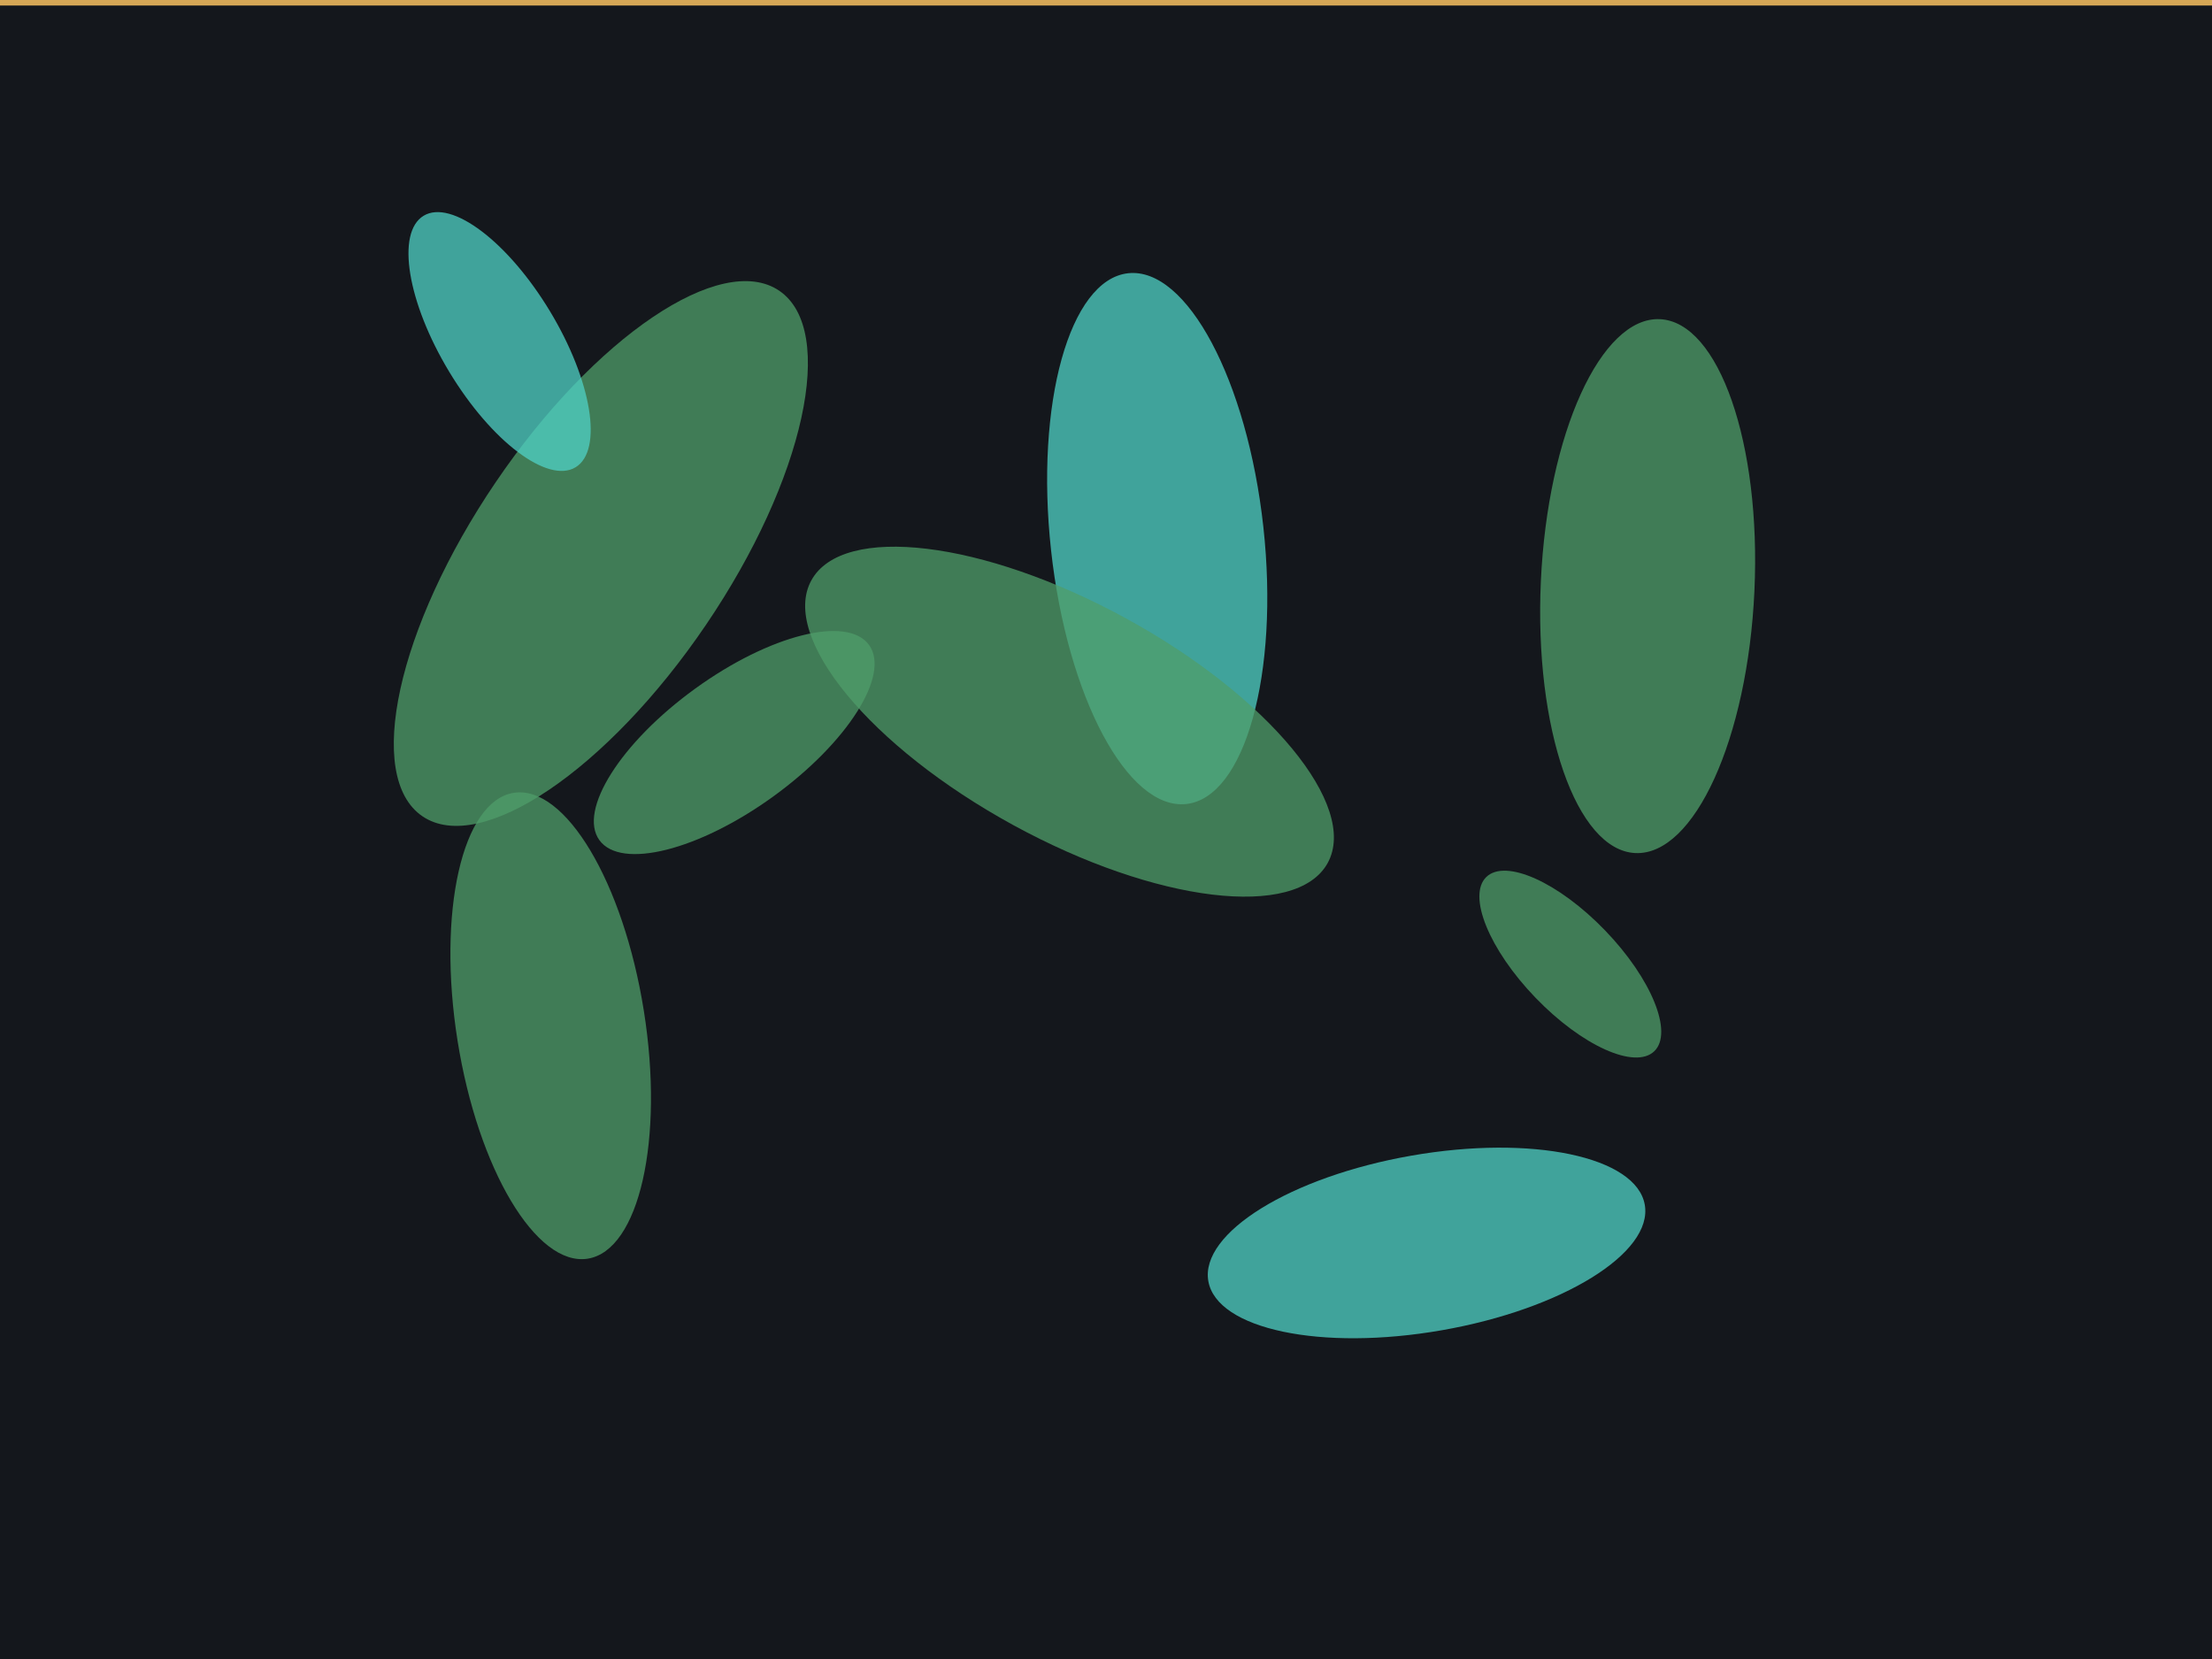
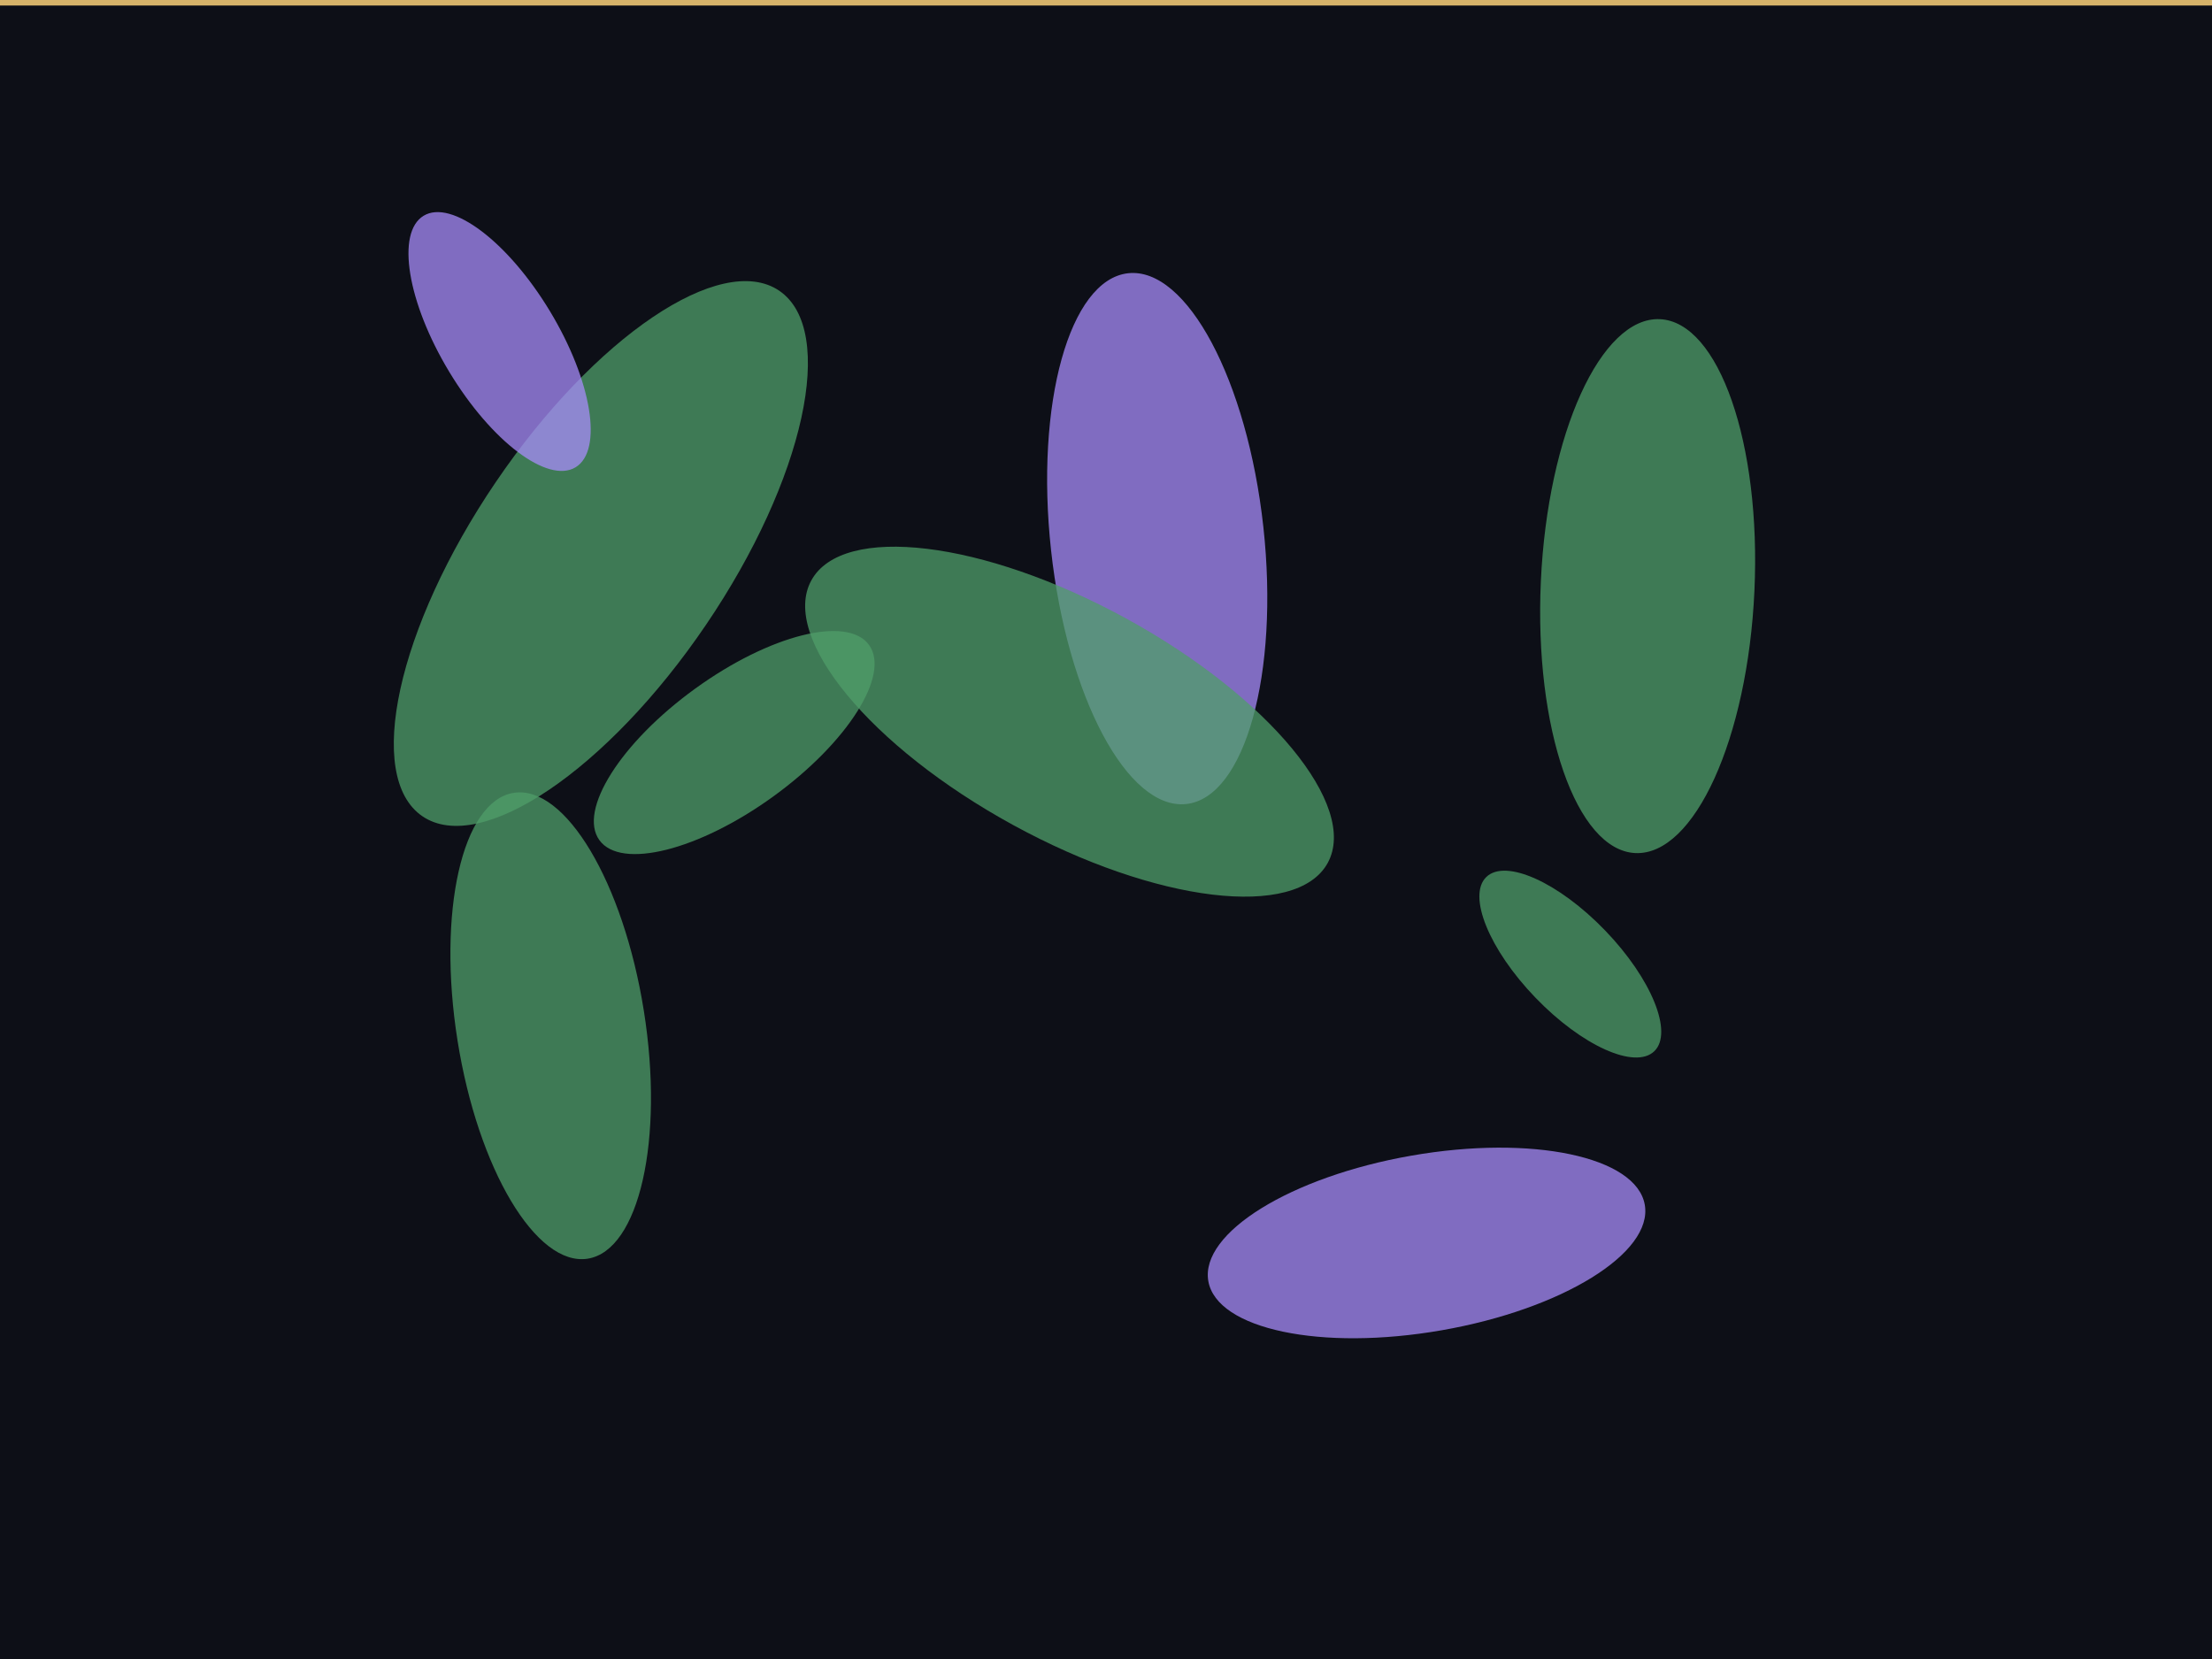
<svg xmlns="http://www.w3.org/2000/svg" viewBox="0 0 400 300" width="400" height="300" role="img" aria-hidden="true">
-   <rect width="400" height="300" fill="#14171C" />
-   <rect x="0" y="0" width="400" height="1" fill="#D6A756" />
+   <rect width="400" height="300" fill="#0D0F17" />
+   <rect x="0" y="0" width="400" height="1" fill="#D6B36A" />
  <ellipse cx="108.654" cy="100.092" rx="57.435" ry="22.974" transform="rotate(124.1621 108.6535 100.0917)" fill="#4F9D69" opacity="0.75" />
-   <ellipse cx="90.343" cy="61.757" rx="26.57" ry="10.628" transform="rotate(58.86768 90.34272 61.75697)" fill="#4FD1C5" opacity="0.75" />
-   <ellipse cx="209.261" cy="97.401" rx="48.278" ry="19.311" transform="rotate(83.7468 209.2609 97.40092)" fill="#4FD1C5" opacity="0.75" />
+   <ellipse cx="90.343" cy="61.757" rx="26.57" ry="10.628" transform="rotate(58.86768 90.34272 61.75697)" fill="#A78BFA" opacity="0.75" />
+   <ellipse cx="209.261" cy="97.401" rx="48.278" ry="19.311" transform="rotate(83.7468 209.2609 97.40092)" fill="#A78BFA" opacity="0.75" />
  <ellipse cx="132.769" cy="134.277" rx="30.099" ry="12.039" transform="rotate(144.0943 132.7693 134.2775)" fill="#4F9D69" opacity="0.75" />
  <ellipse cx="99.583" cy="185.489" rx="42.65" ry="17.06" transform="rotate(80.96257 99.58322 185.4888)" fill="#4F9D69" opacity="0.75" />
  <ellipse cx="297.945" cy="105.99" rx="48.324" ry="19.33" transform="rotate(92.63564 297.9454 105.9901)" fill="#4F9D69" opacity="0.75" />
-   <ellipse cx="257.966" cy="224.766" rx="40.062" ry="16.025" transform="rotate(170.0757 257.9663 224.7661)" fill="#4FD1C5" opacity="0.75" />
+   <ellipse cx="257.966" cy="224.766" rx="40.062" ry="16.025" transform="rotate(170.0757 257.9663 224.7661)" fill="#A78BFA" opacity="0.75" />
  <ellipse cx="283.962" cy="174.34" rx="21.883" ry="8.753" transform="rotate(46.06203 283.9623 174.3401)" fill="#4F9D69" opacity="0.75" />
  <ellipse cx="193.403" cy="130.503" rx="53.222" ry="21.289" transform="rotate(28.67775 193.4026 130.5028)" fill="#4F9D69" opacity="0.75" />
</svg>
